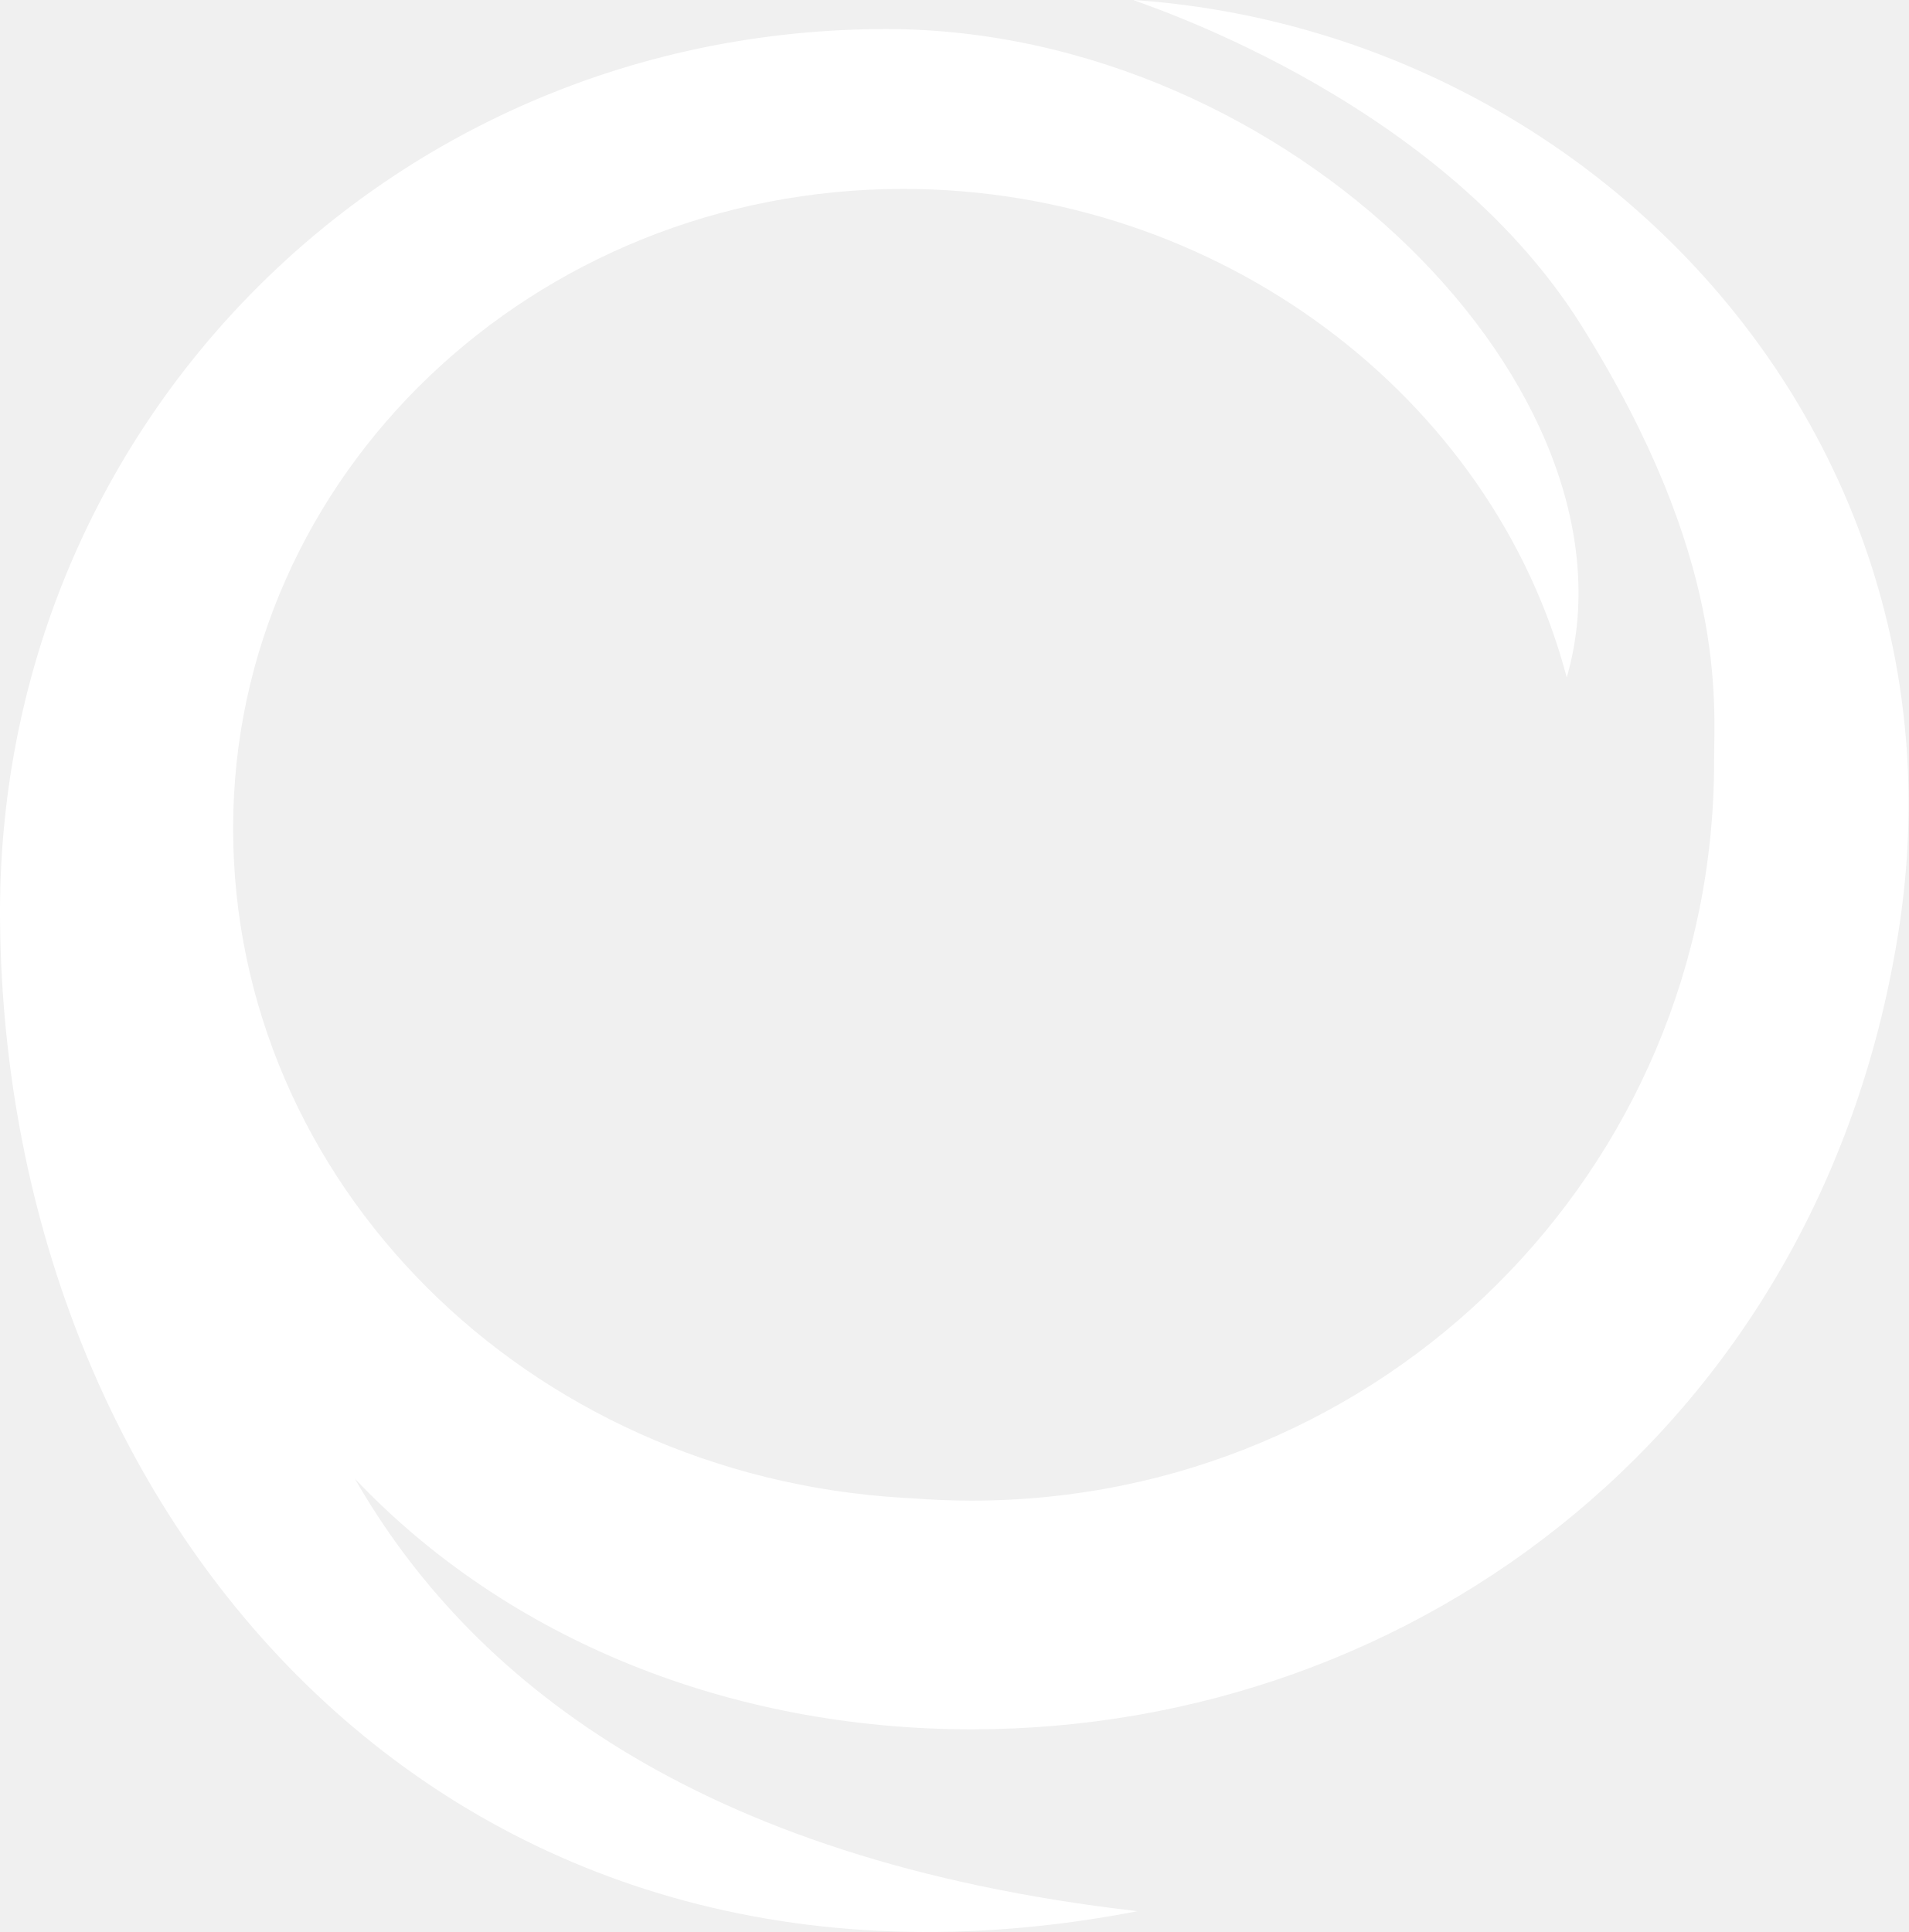
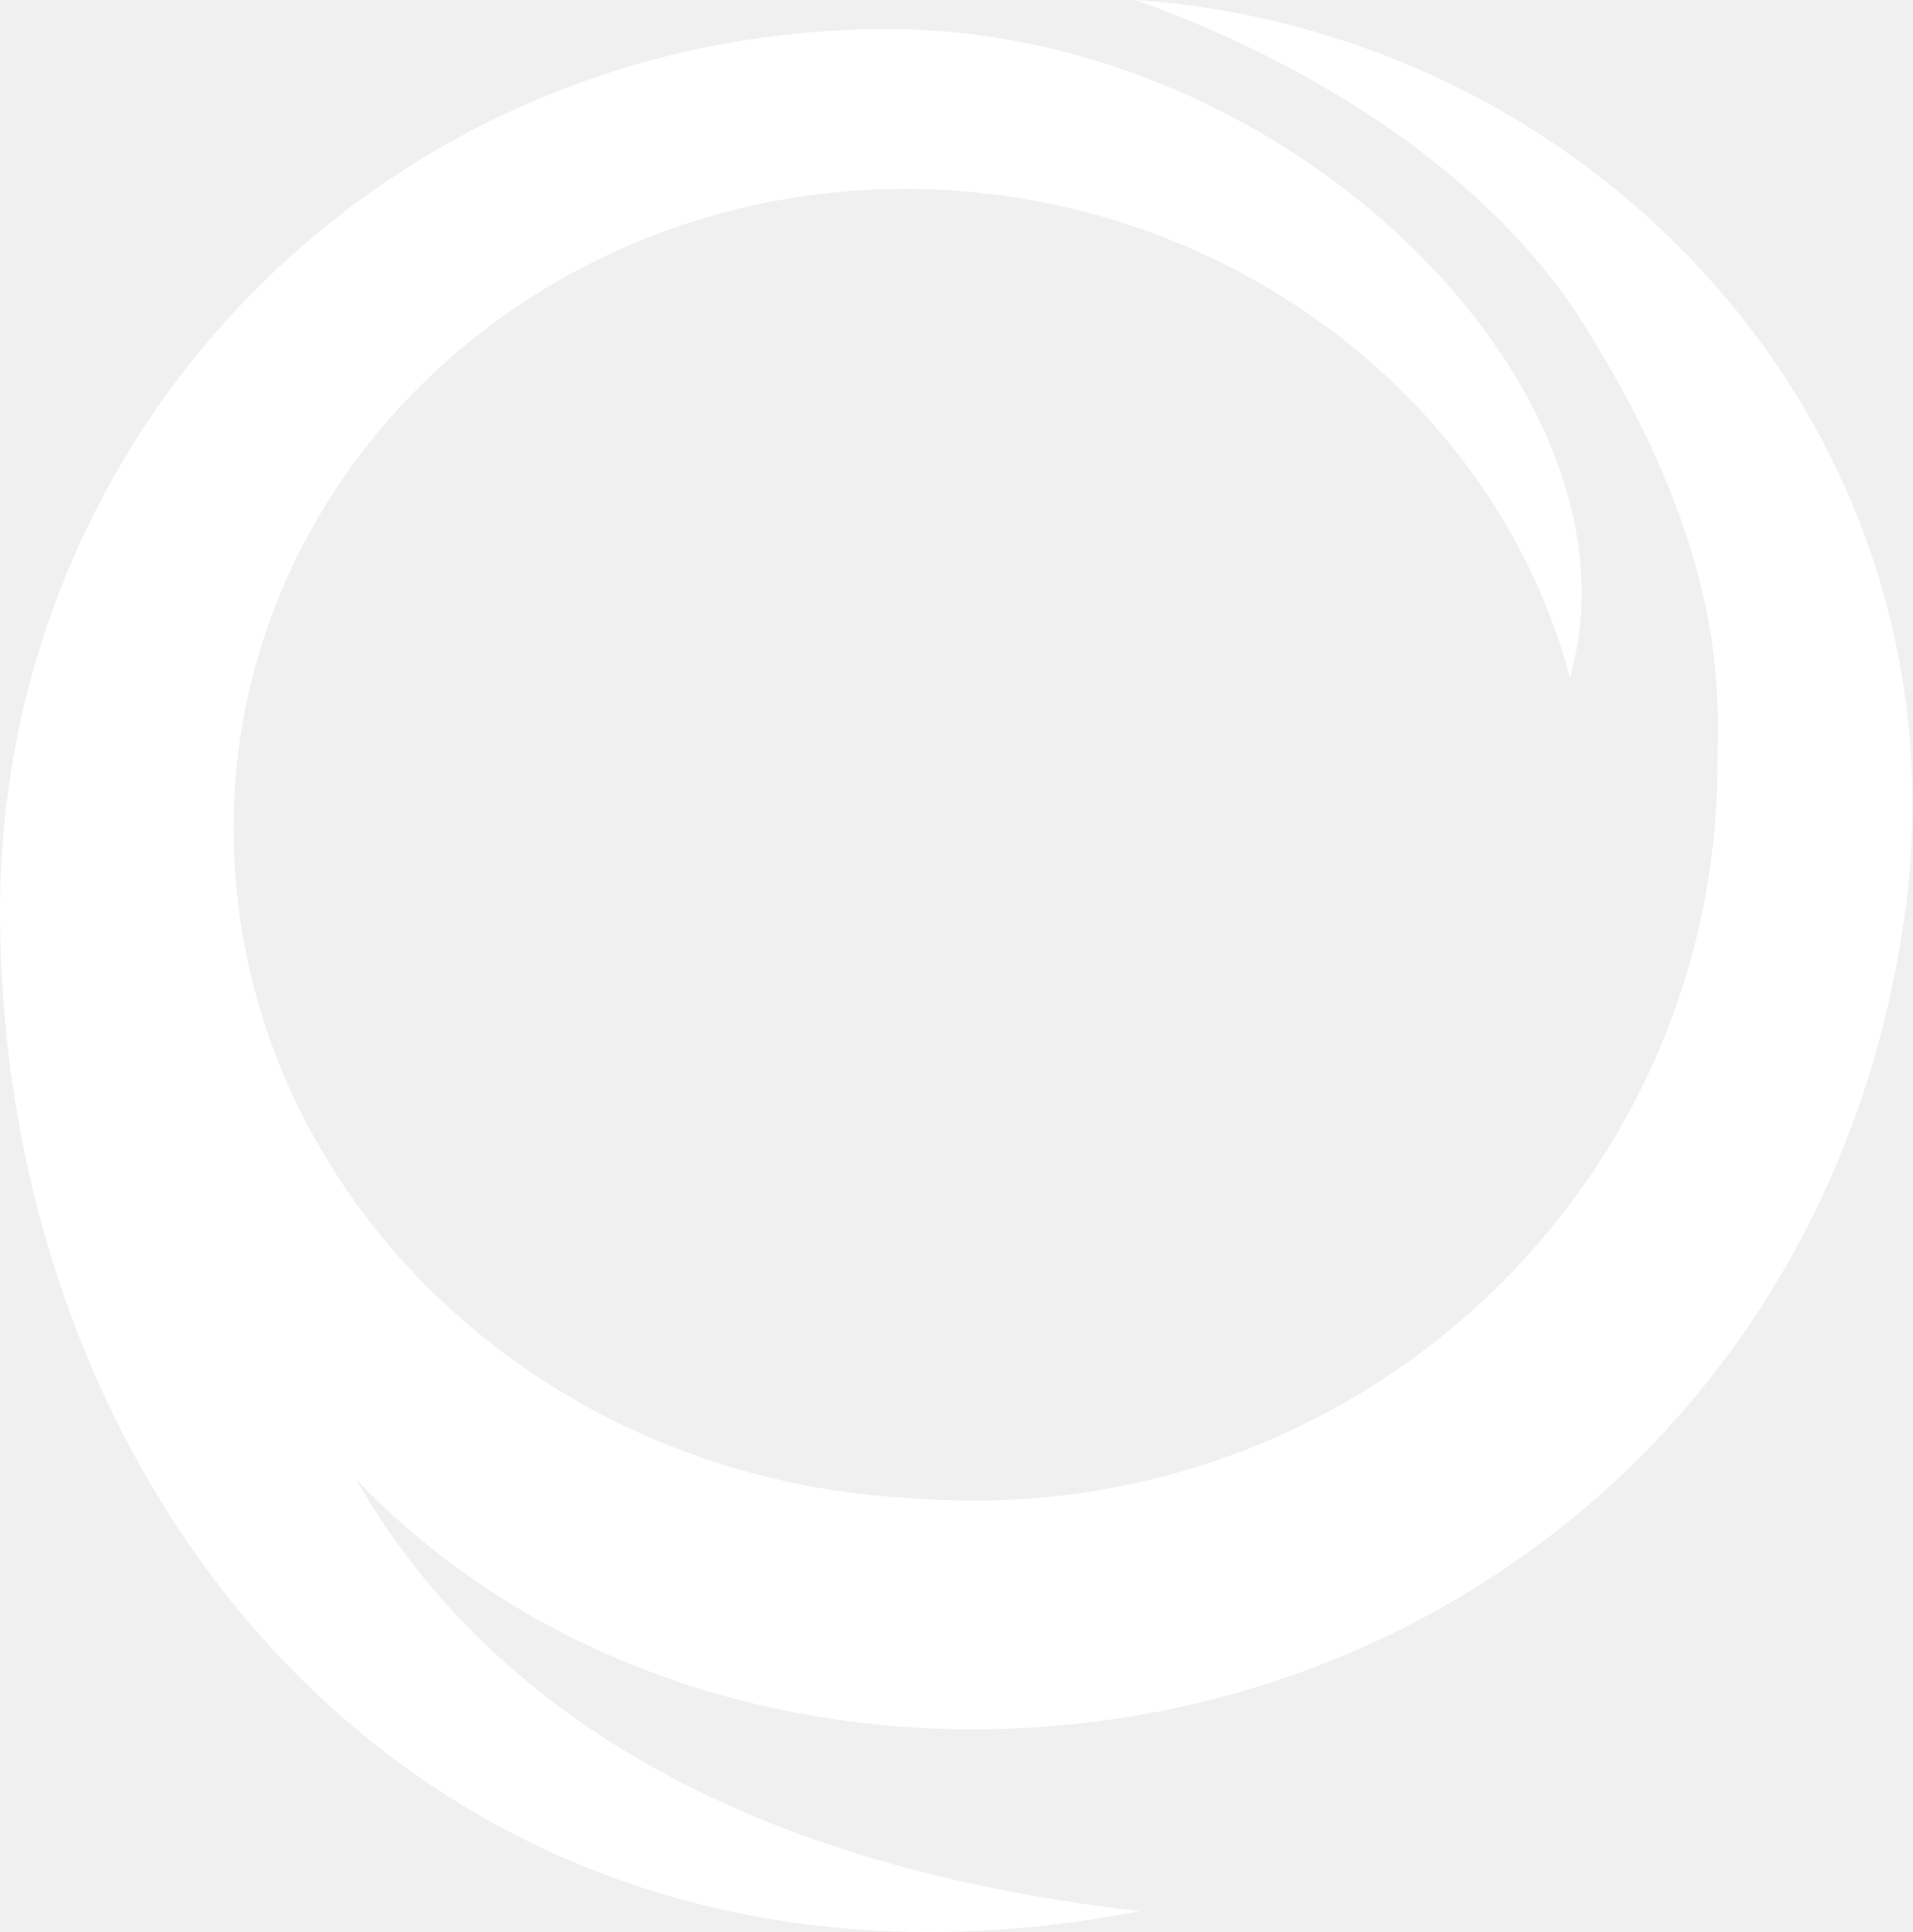
- <svg xmlns="http://www.w3.org/2000/svg" width="405px" height="410px" viewBox="0 0 405 410" version="1.1">
+ <svg xmlns="http://www.w3.org/2000/svg" width="200px" height="202px" viewBox="0 0 200 202" version="1.1">
  <defs />
  <g id="Page-1" stroke="none" stroke-width="1" fill="none" fill-rule="evenodd">
    <g id="currents" fill="#FFFFFF">
      <g id="Page-1">
-         <path d="M332.454,143.78 C349.853,83.556 273.772,6.168 188.067,6.168 C82.635,6.168 -1,90.555 0.009,195.494 C1.246,324.081 96.568,433.618 241.378,405.58 C146.82,394.765 99.234,355.534 75.291,313.792 C107.753,348.01 154.923,366.989 206.184,366.989 C300.784,366.989 387.002,302.031 403.021,196.584 C418.704,93.346 339.013,6.83 240.598,0 C239.002,-0.11 304.529,19.487 335.594,69.119 C366.66,118.752 363.718,148.87 363.718,161.763 C363.718,248.302 293.417,318.455 206.184,318.455 C201.913,318.455 197.675,318.286 193.478,317.954 C192.879,317.927 192.28,317.896 191.679,317.861 C111.556,313.122 49.466,250.726 49.466,175.784 C49.466,100.843 113.137,40.091 191.679,40.091 C258.667,40.091 316.8,84.283 332.454,143.78 L332.454,143.78 L332.454,143.78 L332.454,143.78 Z" id="Combined-Shape" />
+         <g id="Group">
+           <path d="M164.175,70.838 C172.767,41.167 135.196,3.039 92.873,3.039 C40.807,3.039 -0.494,44.615 0.004,96.317 C0.615,159.669 47.688,213.636 119.199,199.822 C72.504,194.494 49.004,175.165 37.181,154.6 C53.211,171.459 76.505,180.809 101.819,180.809 C148.535,180.809 191.112,148.805 199.023,96.853 C206.767,45.99 167.414,3.365 118.814,0 C118.026,-0.054 150.385,9.601 165.726,34.054 C181.067,58.507 179.614,73.346 179.614,79.698 C179.614,122.334 144.898,156.897 101.819,156.897 C99.71,156.897 97.617,156.814 95.544,156.651 C95.249,156.637 94.953,156.622 94.656,156.604 C55.089,154.27 24.427,123.528 24.427,86.606 C24.427,49.684 55.87,19.752 94.656,19.752 C127.737,19.752 156.444,41.525 164.175,70.838 L164.175,70.838 L164.175,70.838 L164.175,70.838 L164.175,70.838 L164.175,70.838 Z" id="Combined-Shape" />
+         </g>
      </g>
    </g>
  </g>
</svg>
